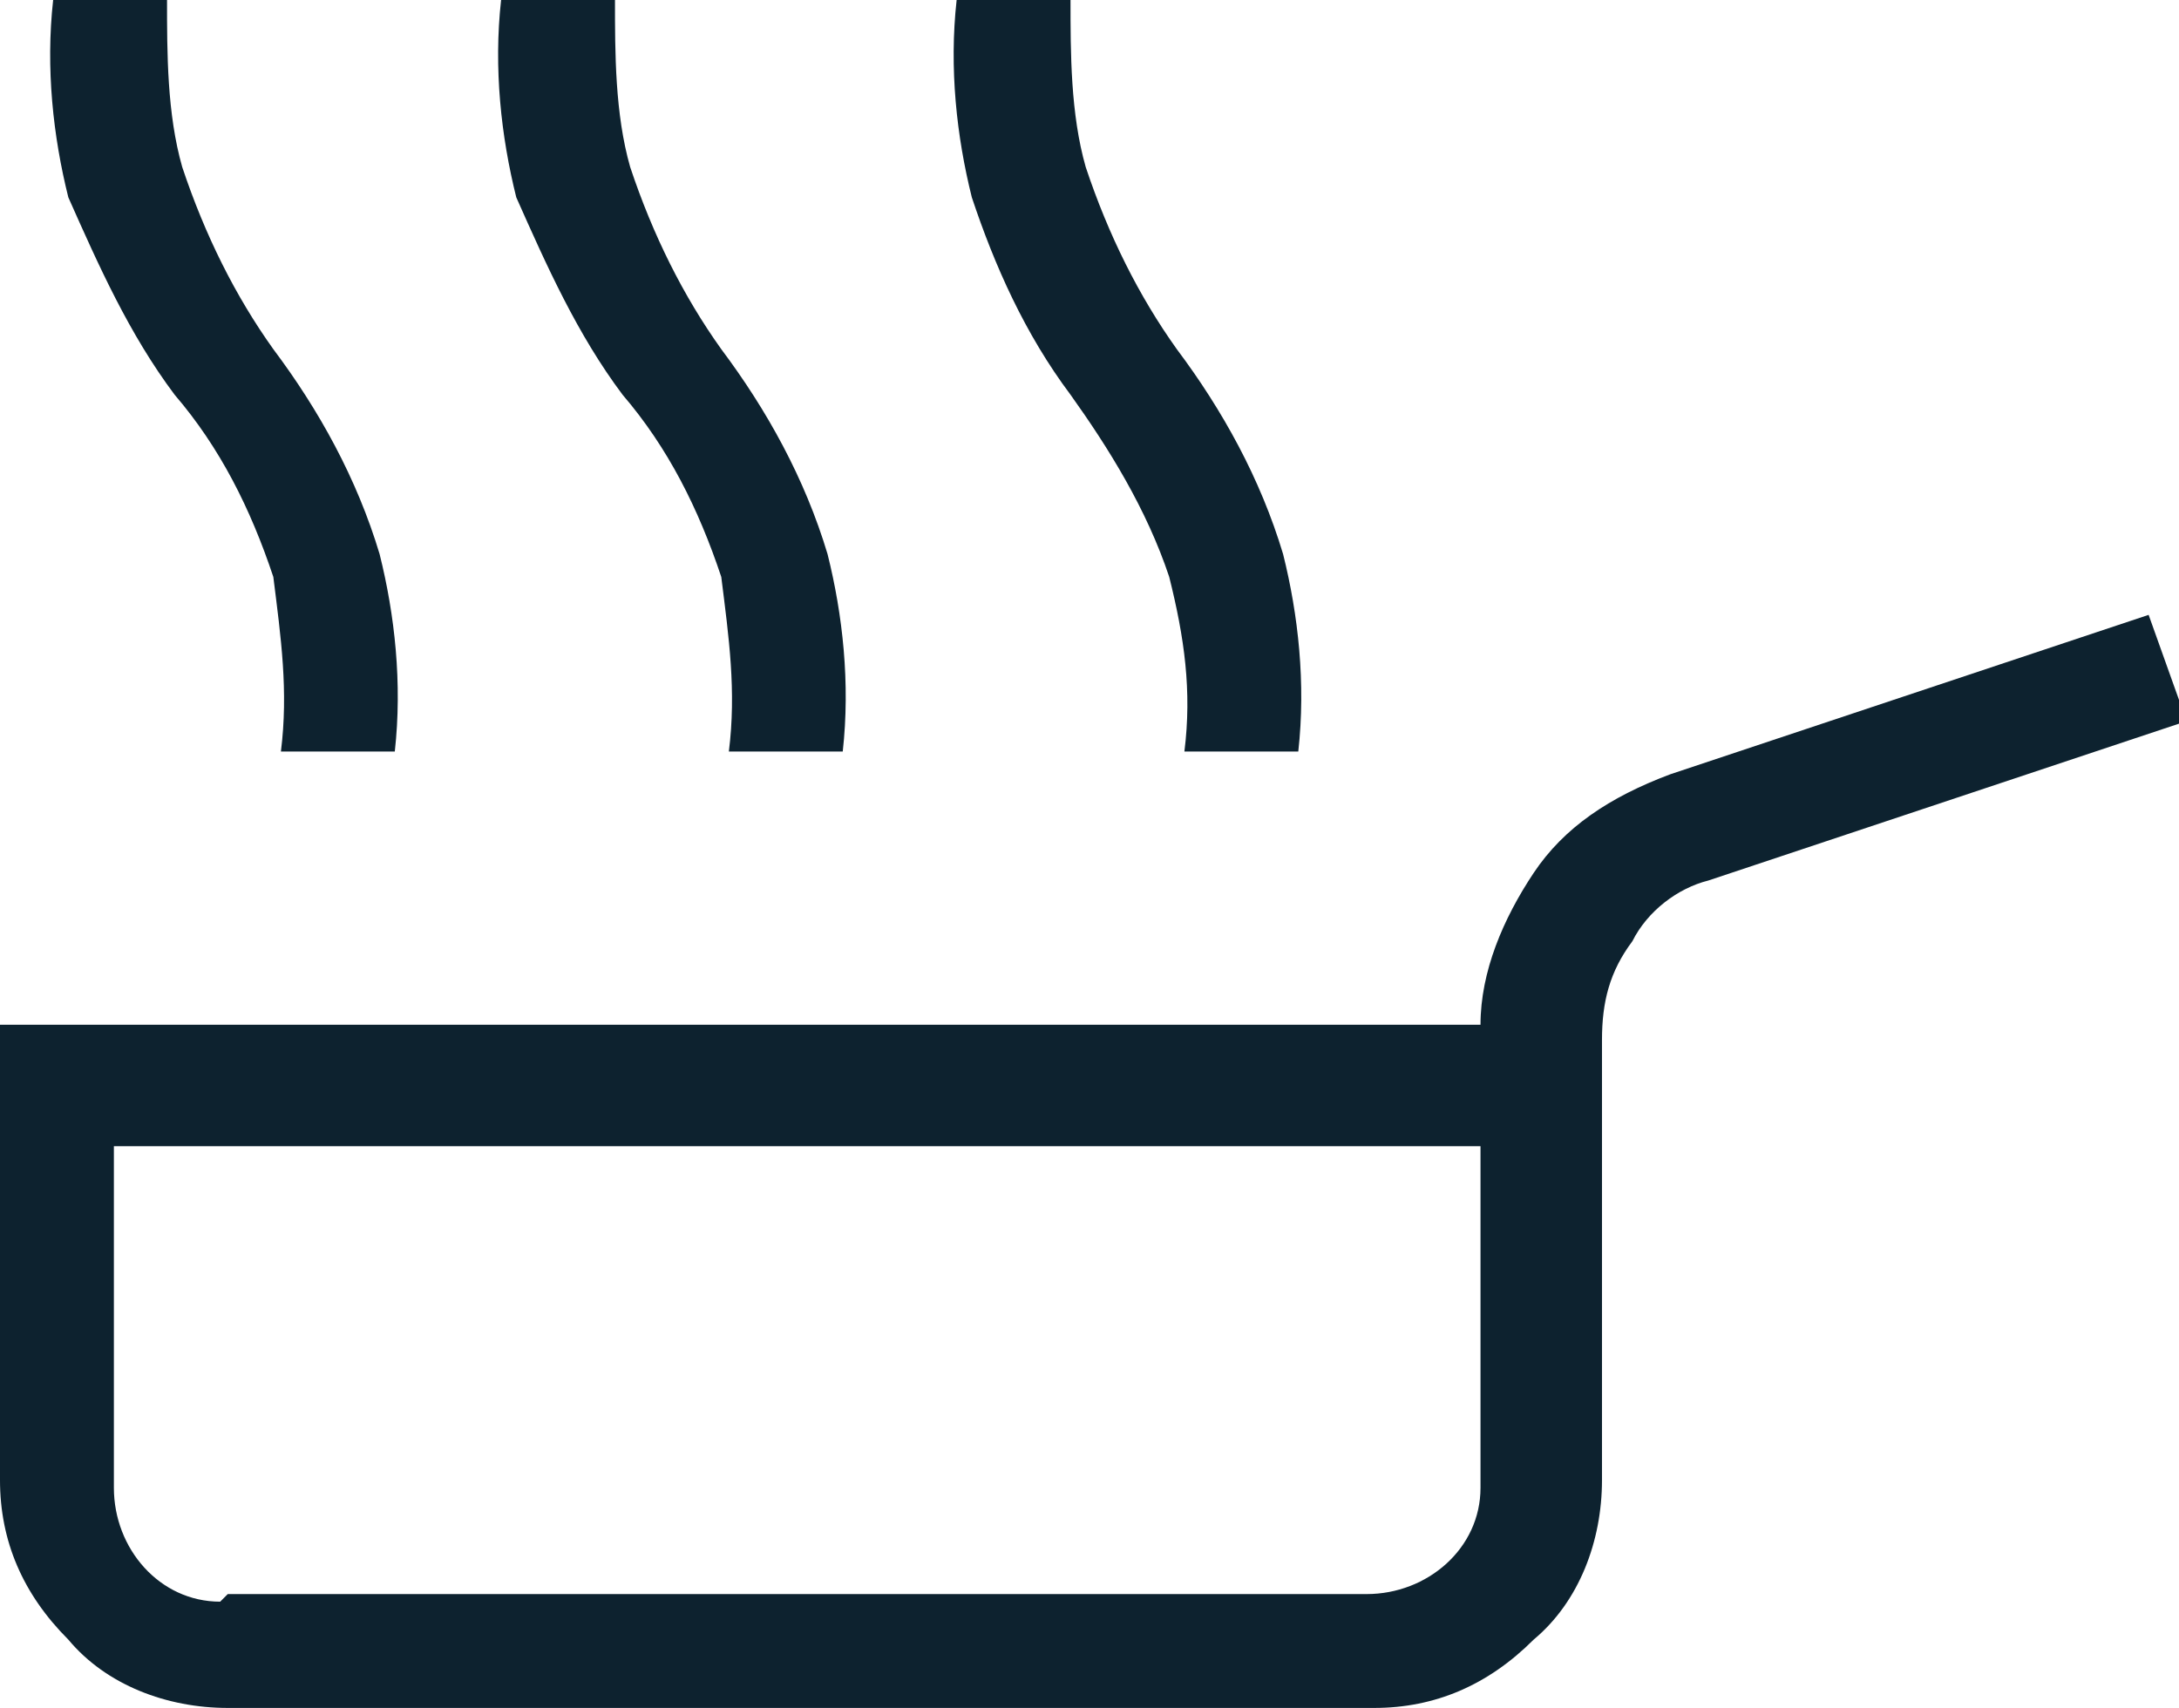
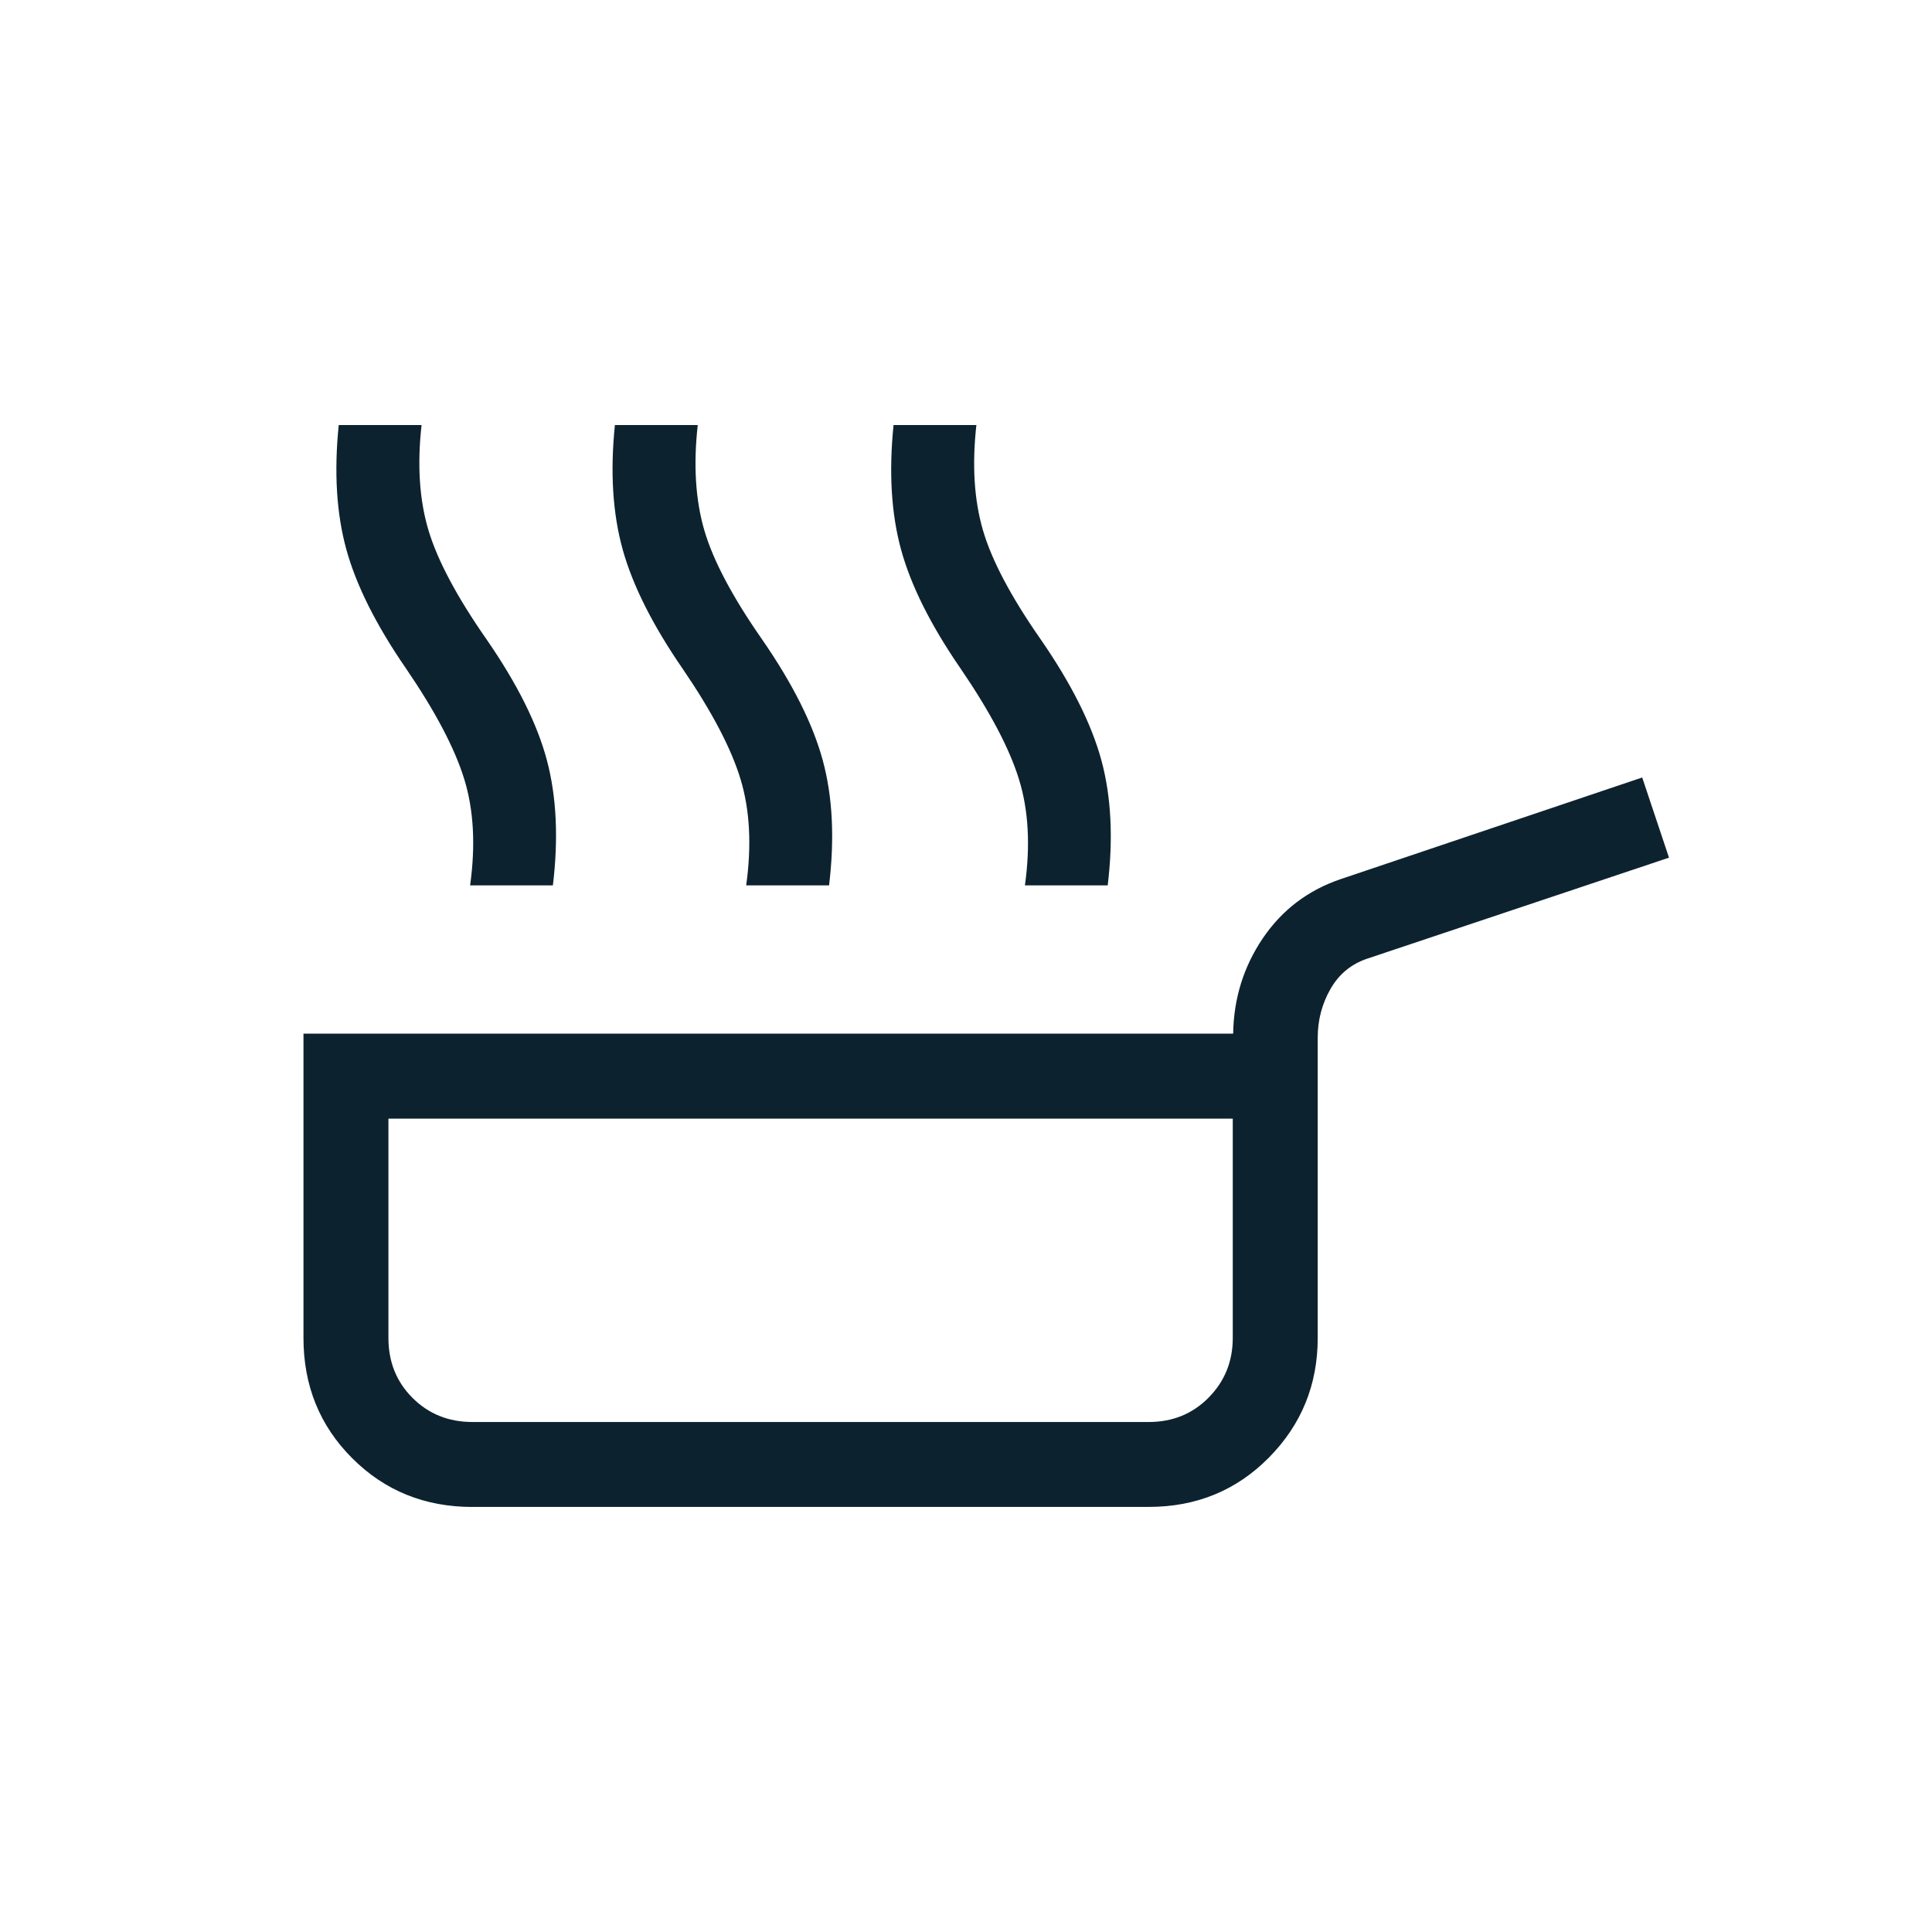
- <svg xmlns="http://www.w3.org/2000/svg" id="Ebene_1" version="1.1" viewBox="0 0 28.7 22.5">
+ <svg xmlns="http://www.w3.org/2000/svg" id="küche" version="1.1" viewBox="0 0 40 40">
  <defs>
    <style>
      .st0 {
        fill: #0d222f;
      }
    </style>
  </defs>
-   <g id="Gruppe_4816">
-     <g id="Gruppe_3770">
-       <path id="Pfad_2195" class="st0" d="M3.7,9.9c.1-.8,0-1.5-.1-2.3-.3-.9-.7-1.7-1.3-2.4-.6-.8-1-1.7-1.4-2.6-.2-.8-.3-1.7-.2-2.6h1.5c0,.7,0,1.5.2,2.2.3.9.7,1.7,1.2,2.4.6.8,1.1,1.7,1.4,2.7.2.8.3,1.7.2,2.6h-1.5ZM9.6,9.9c.1-.8,0-1.5-.1-2.3-.3-.9-.7-1.7-1.3-2.4-.6-.8-1-1.7-1.4-2.6-.2-.8-.3-1.7-.2-2.6h1.5c0,.7,0,1.5.2,2.2.3.9.7,1.7,1.2,2.4.6.8,1.1,1.7,1.4,2.7.2.8.3,1.7.2,2.6h-1.5ZM15.6,9.9c.1-.8,0-1.5-.2-2.3-.3-.9-.8-1.7-1.3-2.4-.6-.8-1-1.7-1.3-2.6-.2-.8-.3-1.7-.2-2.6h1.5c0,.7,0,1.5.2,2.2.3.9.7,1.7,1.2,2.4.6.8,1.1,1.7,1.4,2.7.2.8.3,1.7.2,2.6h-1.5ZM3,22.5c-.8,0-1.6-.3-2.1-.9-.6-.6-.9-1.3-.9-2.1v-6h19.5c0-.7.3-1.4.7-2,.4-.6,1-1,1.8-1.3l6.3-2.1.5,1.4-6.3,2.1c-.4.1-.8.4-1,.8-.3.4-.4.8-.4,1.3v5.8c0,.8-.3,1.6-.9,2.1-.6.6-1.3.9-2.1.9H3ZM3,21h15c.8,0,1.5-.6,1.5-1.4,0,0,0,0,0,0v-4.5H1.5v4.5c0,.8.6,1.5,1.4,1.5,0,0,0,0,0,0" />
-     </g>
-   </g>
+   <path class="st0" d="M9.733,18.331c.115-.829.075-1.562-.121-2.199-.196-.637-.597-1.4-1.205-2.29-.619-.899-1.031-1.721-1.236-2.465-.205-.744-.257-1.603-.158-2.577h1.715c-.092.823-.045,1.548.142,2.175.187.626.589,1.382,1.206,2.266.631.913,1.047,1.746,1.247,2.499.2.754.241,1.618.124,2.591,0,0-1.715,0-1.715-0ZM15.449,18.331c.115-.829.076-1.562-.117-2.199-.193-.637-.593-1.4-1.201-2.29-.619-.899-1.032-1.721-1.239-2.465-.207-.744-.261-1.603-.161-2.577h1.715c-.092.823-.047,1.548.135,2.175.182.626.582,1.382,1.199,2.266.631.913,1.049,1.746,1.254,2.499.205.754.248,1.618.131,2.591,0,0-1.715,0-1.715-0ZM21.22,18.331c.115-.829.074-1.562-.124-2.199-.197-.637-.6-1.4-1.208-2.29-.619-.899-1.03-1.721-1.233-2.465-.203-.744-.254-1.603-.155-2.577h1.715c-.092.823-.047,1.548.135,2.175.182.626.582,1.382,1.199,2.266.631.913,1.049,1.746,1.254,2.499.204.754.248,1.618.131,2.591l-1.715-0ZM9.783,31.2c-.988,0-1.818-.336-2.491-1.009-.673-.673-1.009-1.503-1.009-2.491v-6.3h19.248c.012-.729.217-1.387.614-1.974.398-.587.934-.994,1.61-1.224l6.245-2.105.555,1.66-6.245,2.09c-.333.111-.588.321-.764.629-.176.308-.264.644-.264,1.007v6.216c0,.969-.336,1.795-1.009,2.477-.673.682-1.503,1.023-2.491,1.023h-14ZM9.783,29.441h14c.495,0,.909-.169,1.241-.506.333-.338.499-.749.499-1.234v-4.541H8.042v4.541c0,.495.166.909.499,1.241.333.333.747.499,1.241.499Z" />
</svg>
